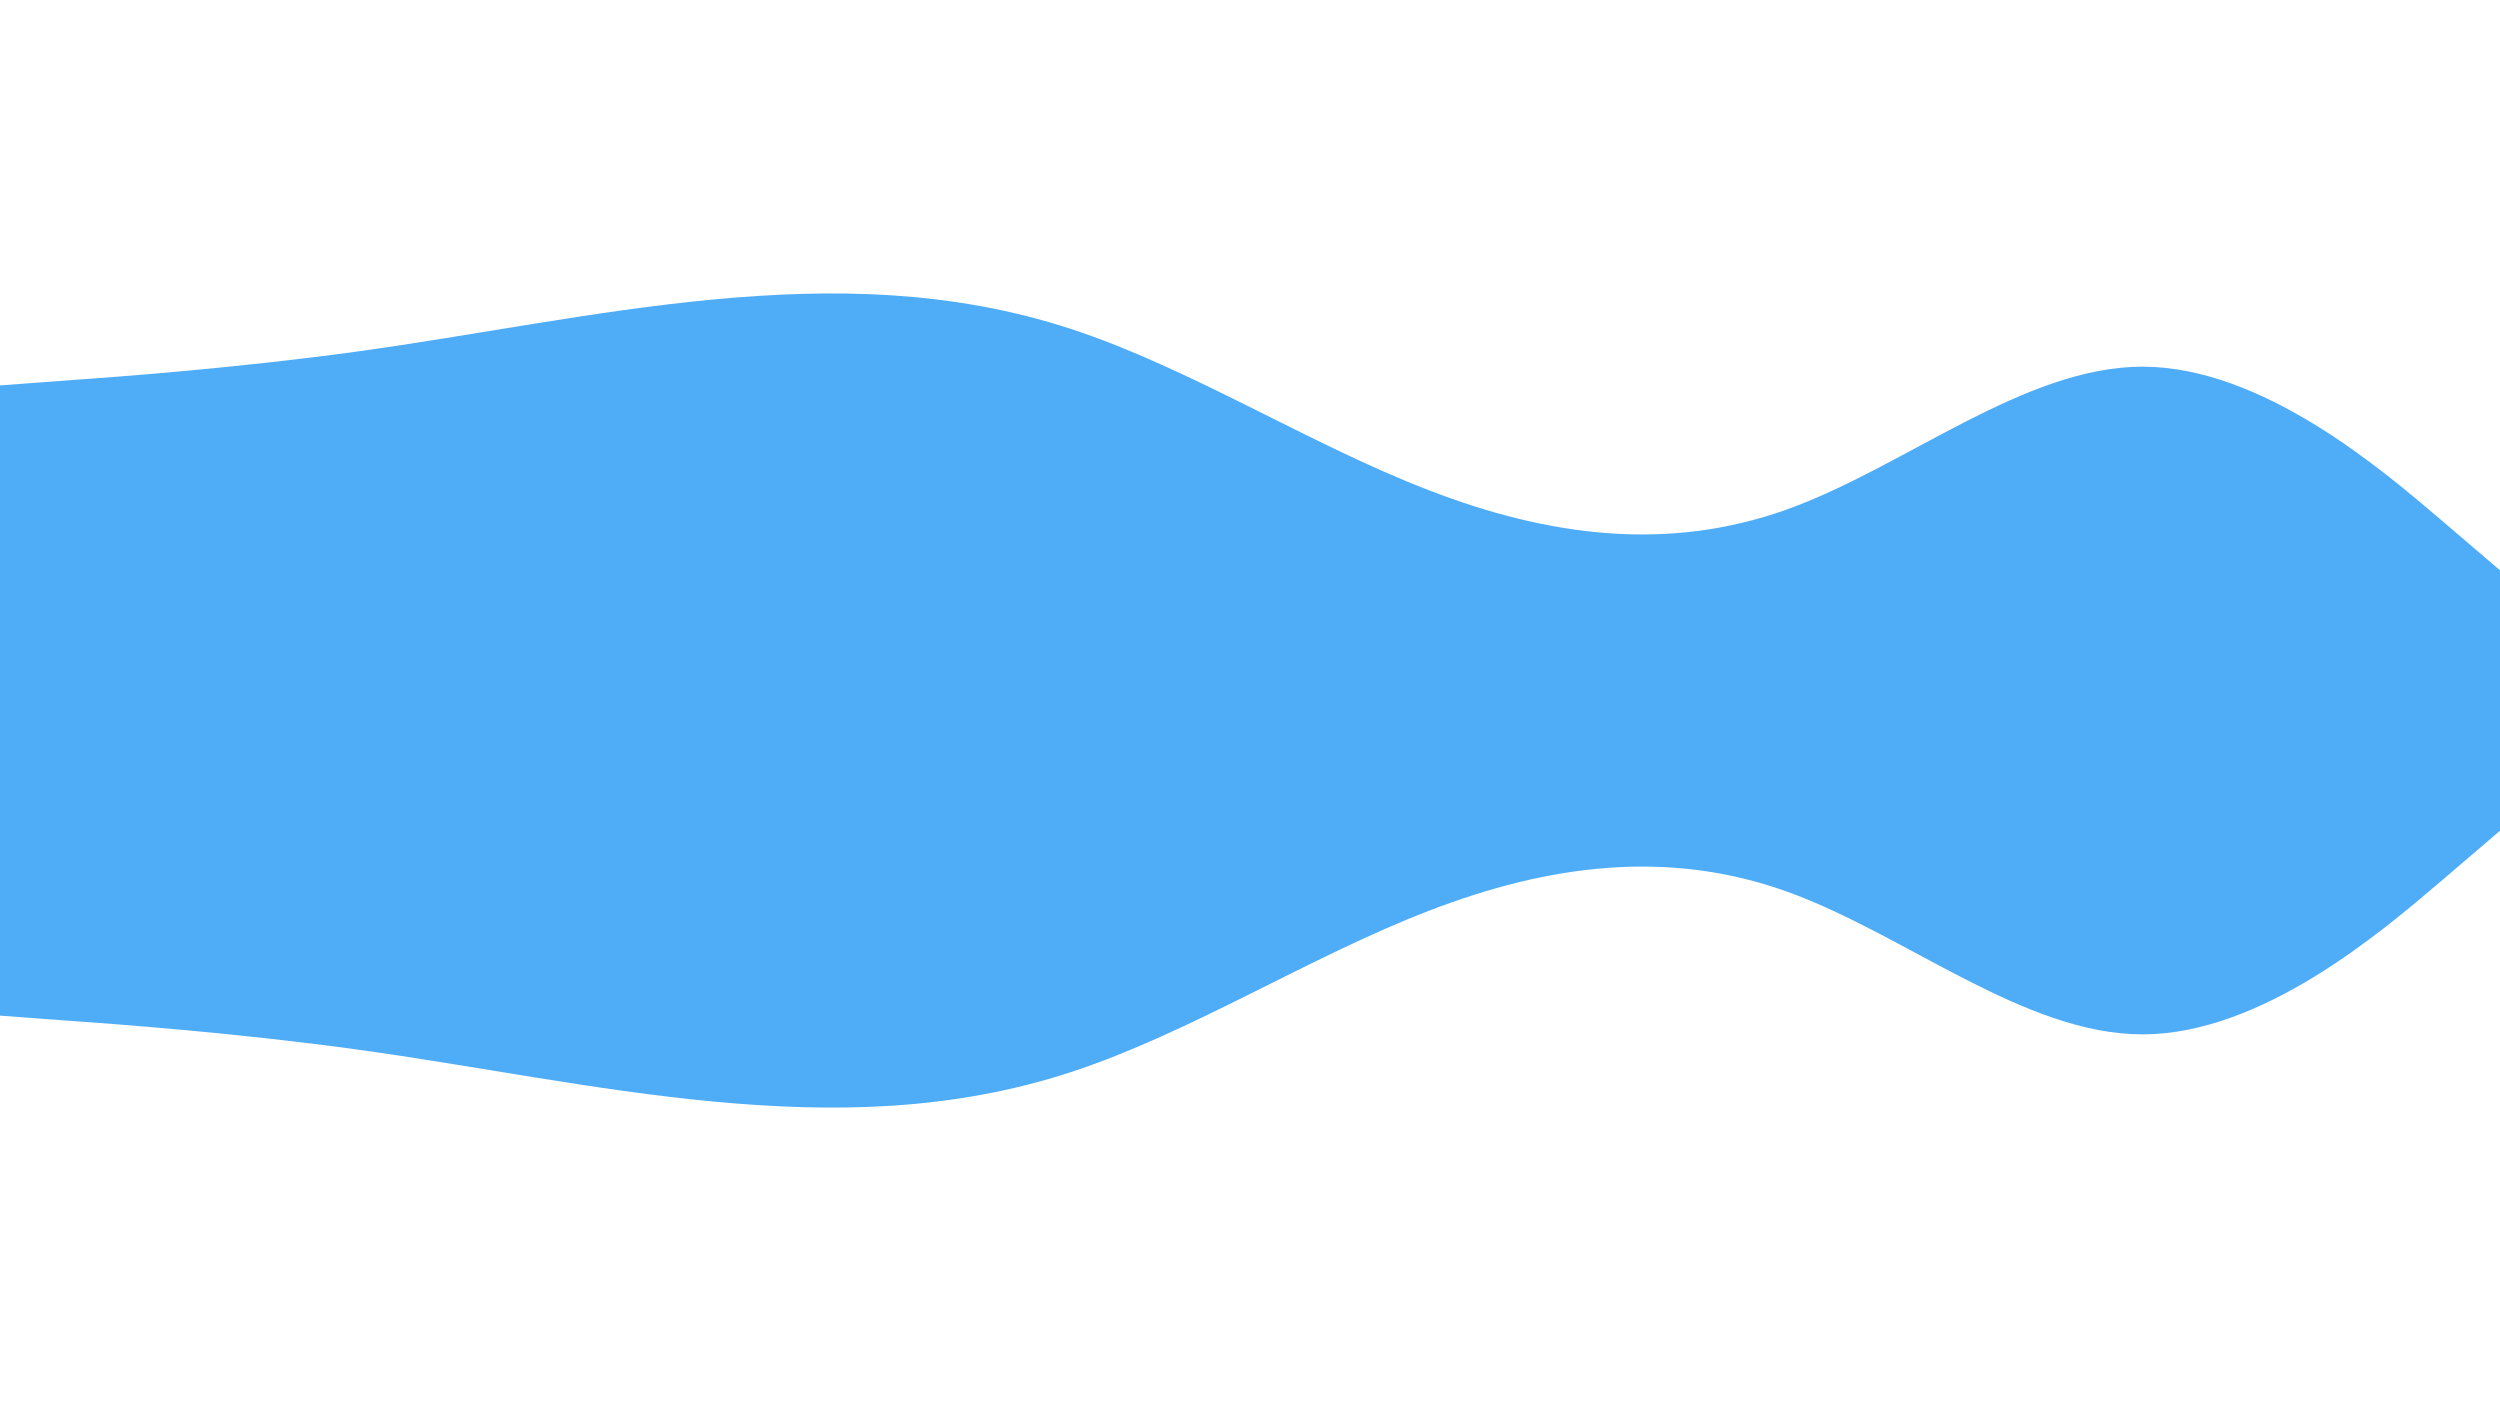
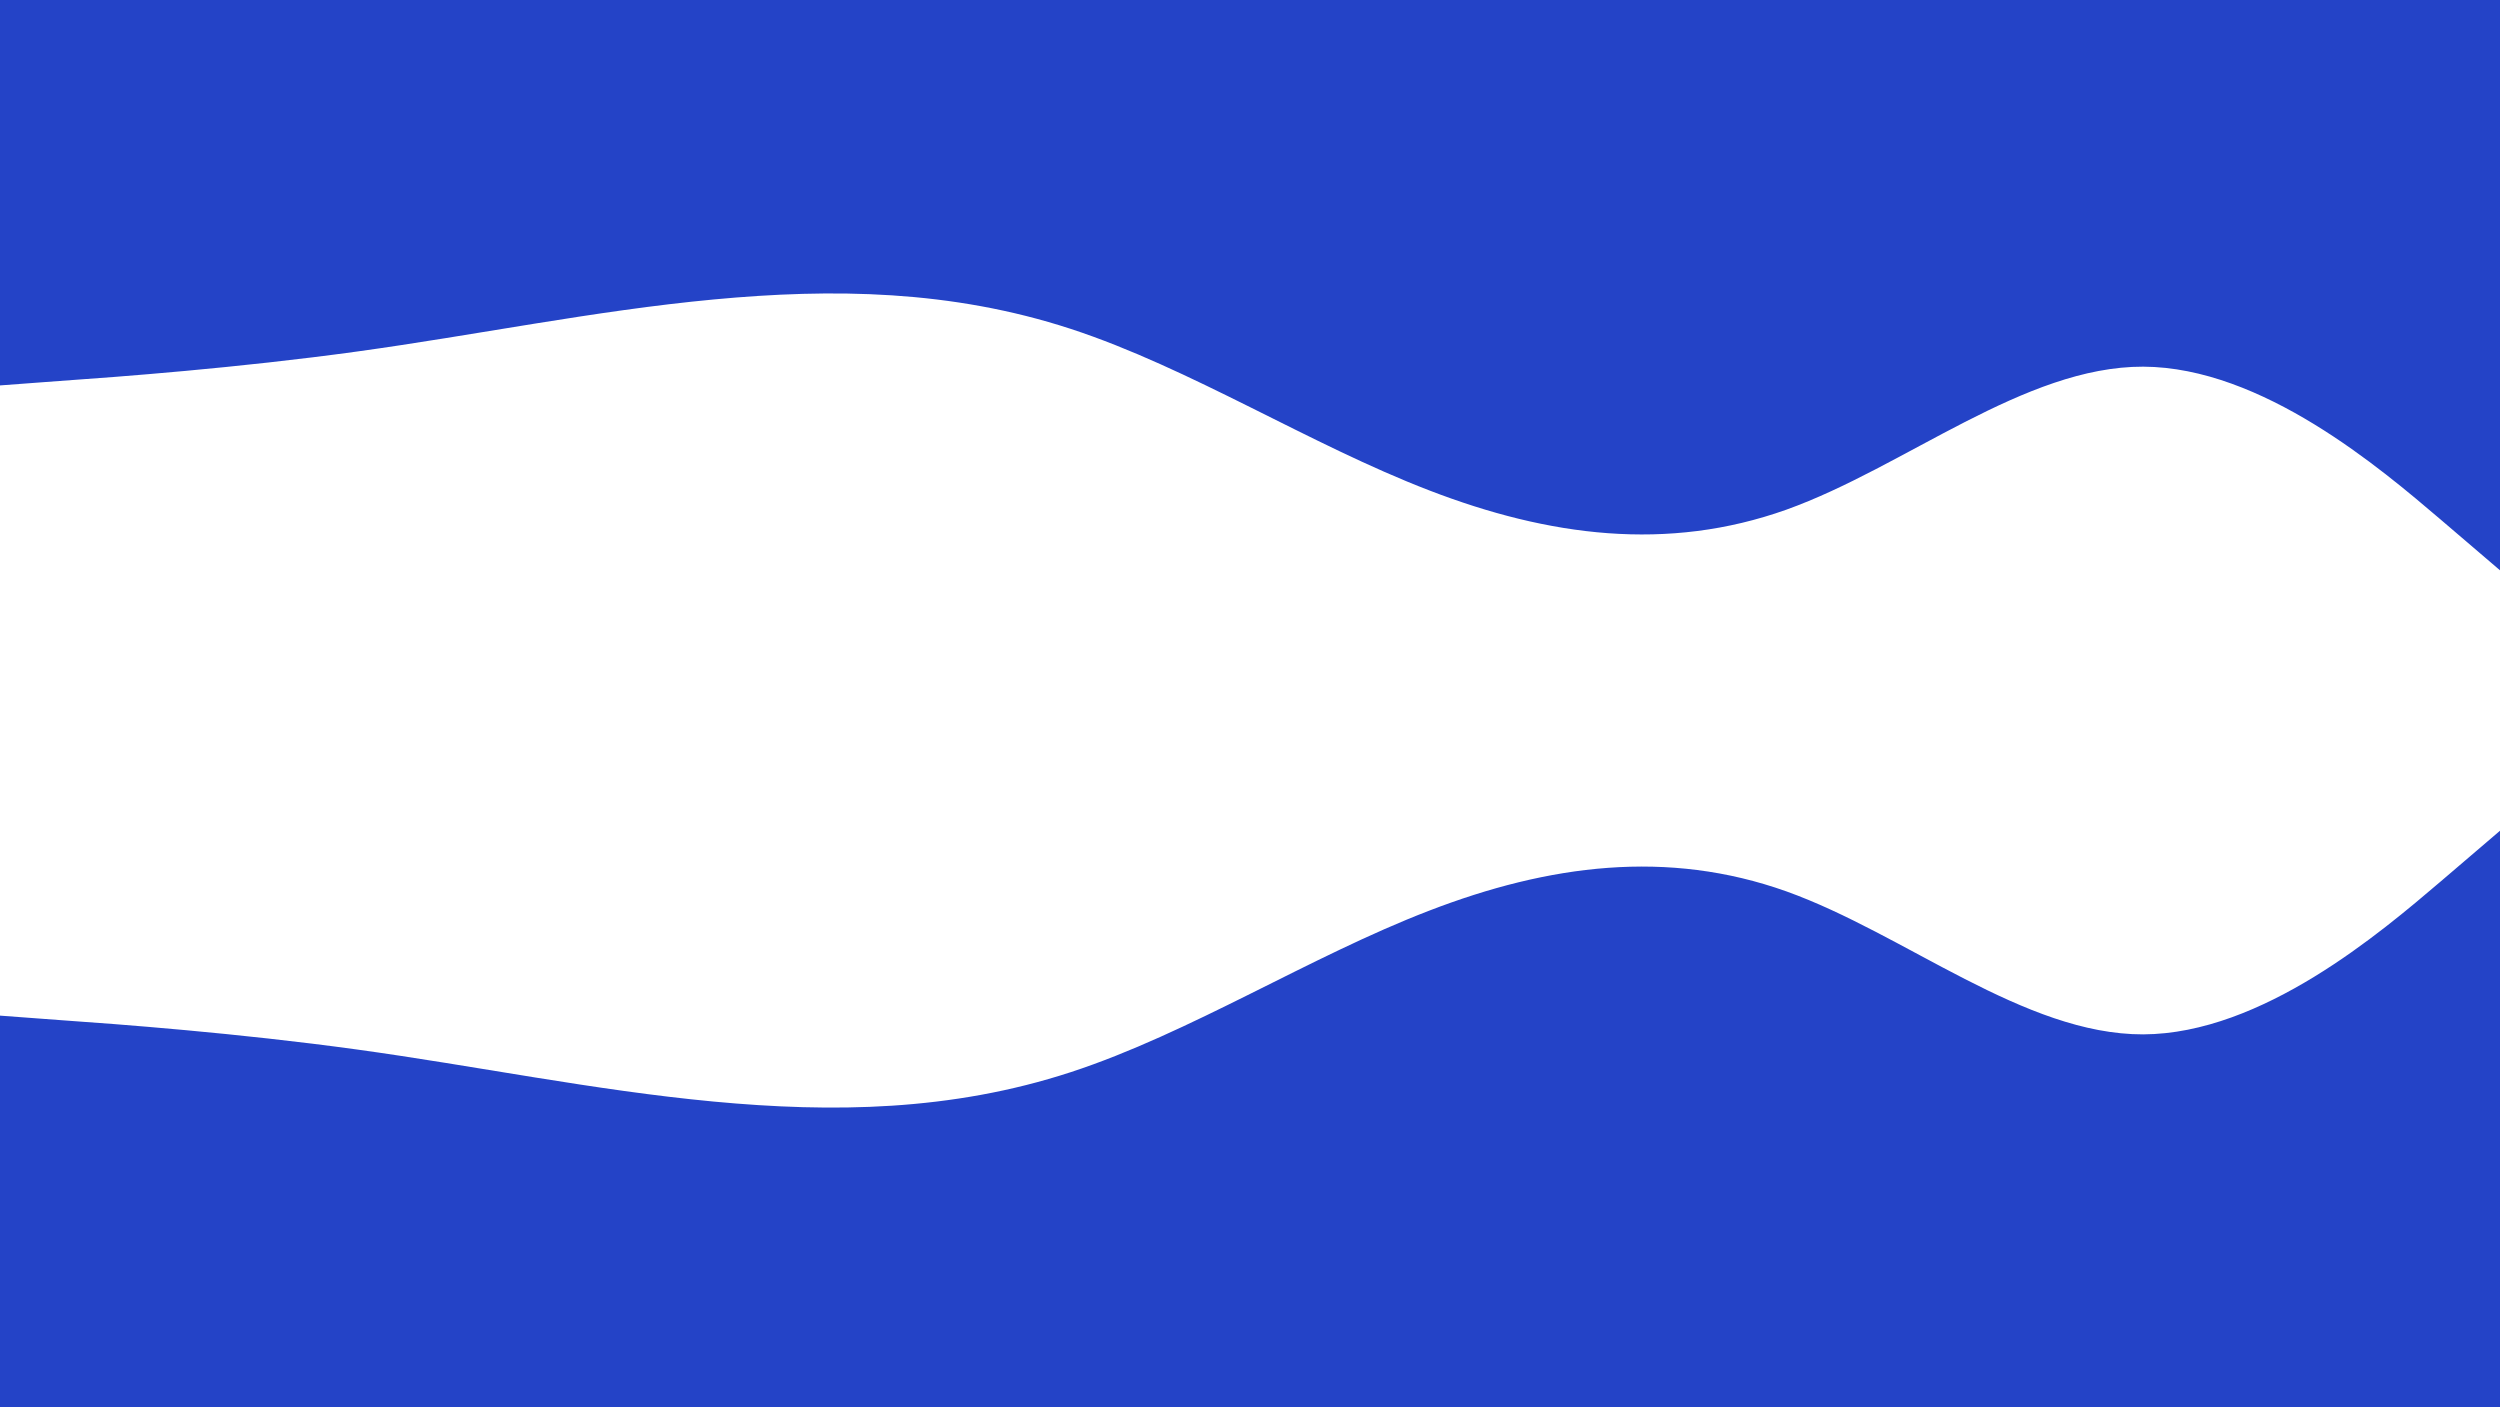
<svg xmlns="http://www.w3.org/2000/svg" id="visual" viewBox="0 0 960 540" width="960" height="540" version="1.1">
-   <rect x="0" y="0" width="960" height="540" fill="#4FACF7" />
-   <path d="M0 148L22.8 146.3C45.7 144.7 91.3 141.3 137 135C182.7 128.7 228.3 119.3 274 115C319.7 110.7 365.3 111.3 411.2 126.3C457 141.3 503 170.7 548.8 188.3C594.7 206 640.3 212 686 195.7C731.7 179.3 777.3 140.7 823 140.8C868.7 141 914.3 180 937.2 199.5L960 219L960 0L937.2 0C914.3 0 868.7 0 823 0C777.3 0 731.7 0 686 0C640.3 0 594.7 0 548.8 0C503 0 457 0 411.2 0C365.3 0 319.7 0 274 0C228.3 0 182.7 0 137 0C91.3 0 45.7 0 22.8 0L0 0Z" fill="#ffffff" stroke-linecap="round" stroke-linejoin="miter" />
-   <path d="M0 390L22.8 391.7C45.7 393.3 91.3 396.7 137 403C182.7 409.3 228.3 418.7 274 423C319.7 427.3 365.3 426.7 411.2 411.7C457 396.7 503 367.3 548.8 349.7C594.7 332 640.3 326 686 342.3C731.7 358.7 777.3 397.3 823 397.2C868.7 397 914.3 358 937.2 338.5L960 319L960 541L937.2 541C914.3 541 868.7 541 823 541C777.3 541 731.7 541 686 541C640.3 541 594.7 541 548.8 541C503 541 457 541 411.2 541C365.3 541 319.7 541 274 541C228.3 541 182.7 541 137 541C91.3 541 45.7 541 22.8 541L0 541Z" fill="#ffffff" stroke-linecap="round" stroke-linejoin="miter" />
+   <rect x="0" y="0" width="960" height="540" fill="#ffffff" />
+   <path d="M0 148L22.8 146.3C45.7 144.7 91.3 141.3 137 135C182.7 128.7 228.3 119.3 274 115C319.7 110.7 365.3 111.3 411.2 126.3C457 141.3 503 170.7 548.8 188.3C594.7 206 640.3 212 686 195.7C731.7 179.3 777.3 140.7 823 140.8C868.7 141 914.3 180 937.2 199.5L960 219L960 0L937.2 0C914.3 0 868.7 0 823 0C777.3 0 731.7 0 686 0C640.3 0 594.7 0 548.8 0C503 0 457 0 411.2 0C365.3 0 319.7 0 274 0C228.3 0 182.7 0 137 0C91.3 0 45.7 0 22.8 0L0 0Z" fill="#2443c7" stroke-linecap="round" stroke-linejoin="miter" />
+   <path d="M0 390L22.8 391.7C45.7 393.3 91.3 396.7 137 403C182.7 409.3 228.3 418.7 274 423C319.7 427.3 365.3 426.7 411.2 411.7C457 396.7 503 367.3 548.8 349.7C594.7 332 640.3 326 686 342.3C731.7 358.7 777.3 397.3 823 397.2C868.7 397 914.3 358 937.2 338.5L960 319L960 541L937.2 541C914.3 541 868.7 541 823 541C777.3 541 731.7 541 686 541C640.3 541 594.7 541 548.8 541C503 541 457 541 411.2 541C365.3 541 319.7 541 274 541C228.3 541 182.7 541 137 541C91.3 541 45.7 541 22.8 541L0 541Z" fill="#2443c7" stroke-linecap="round" stroke-linejoin="miter" />
</svg>
